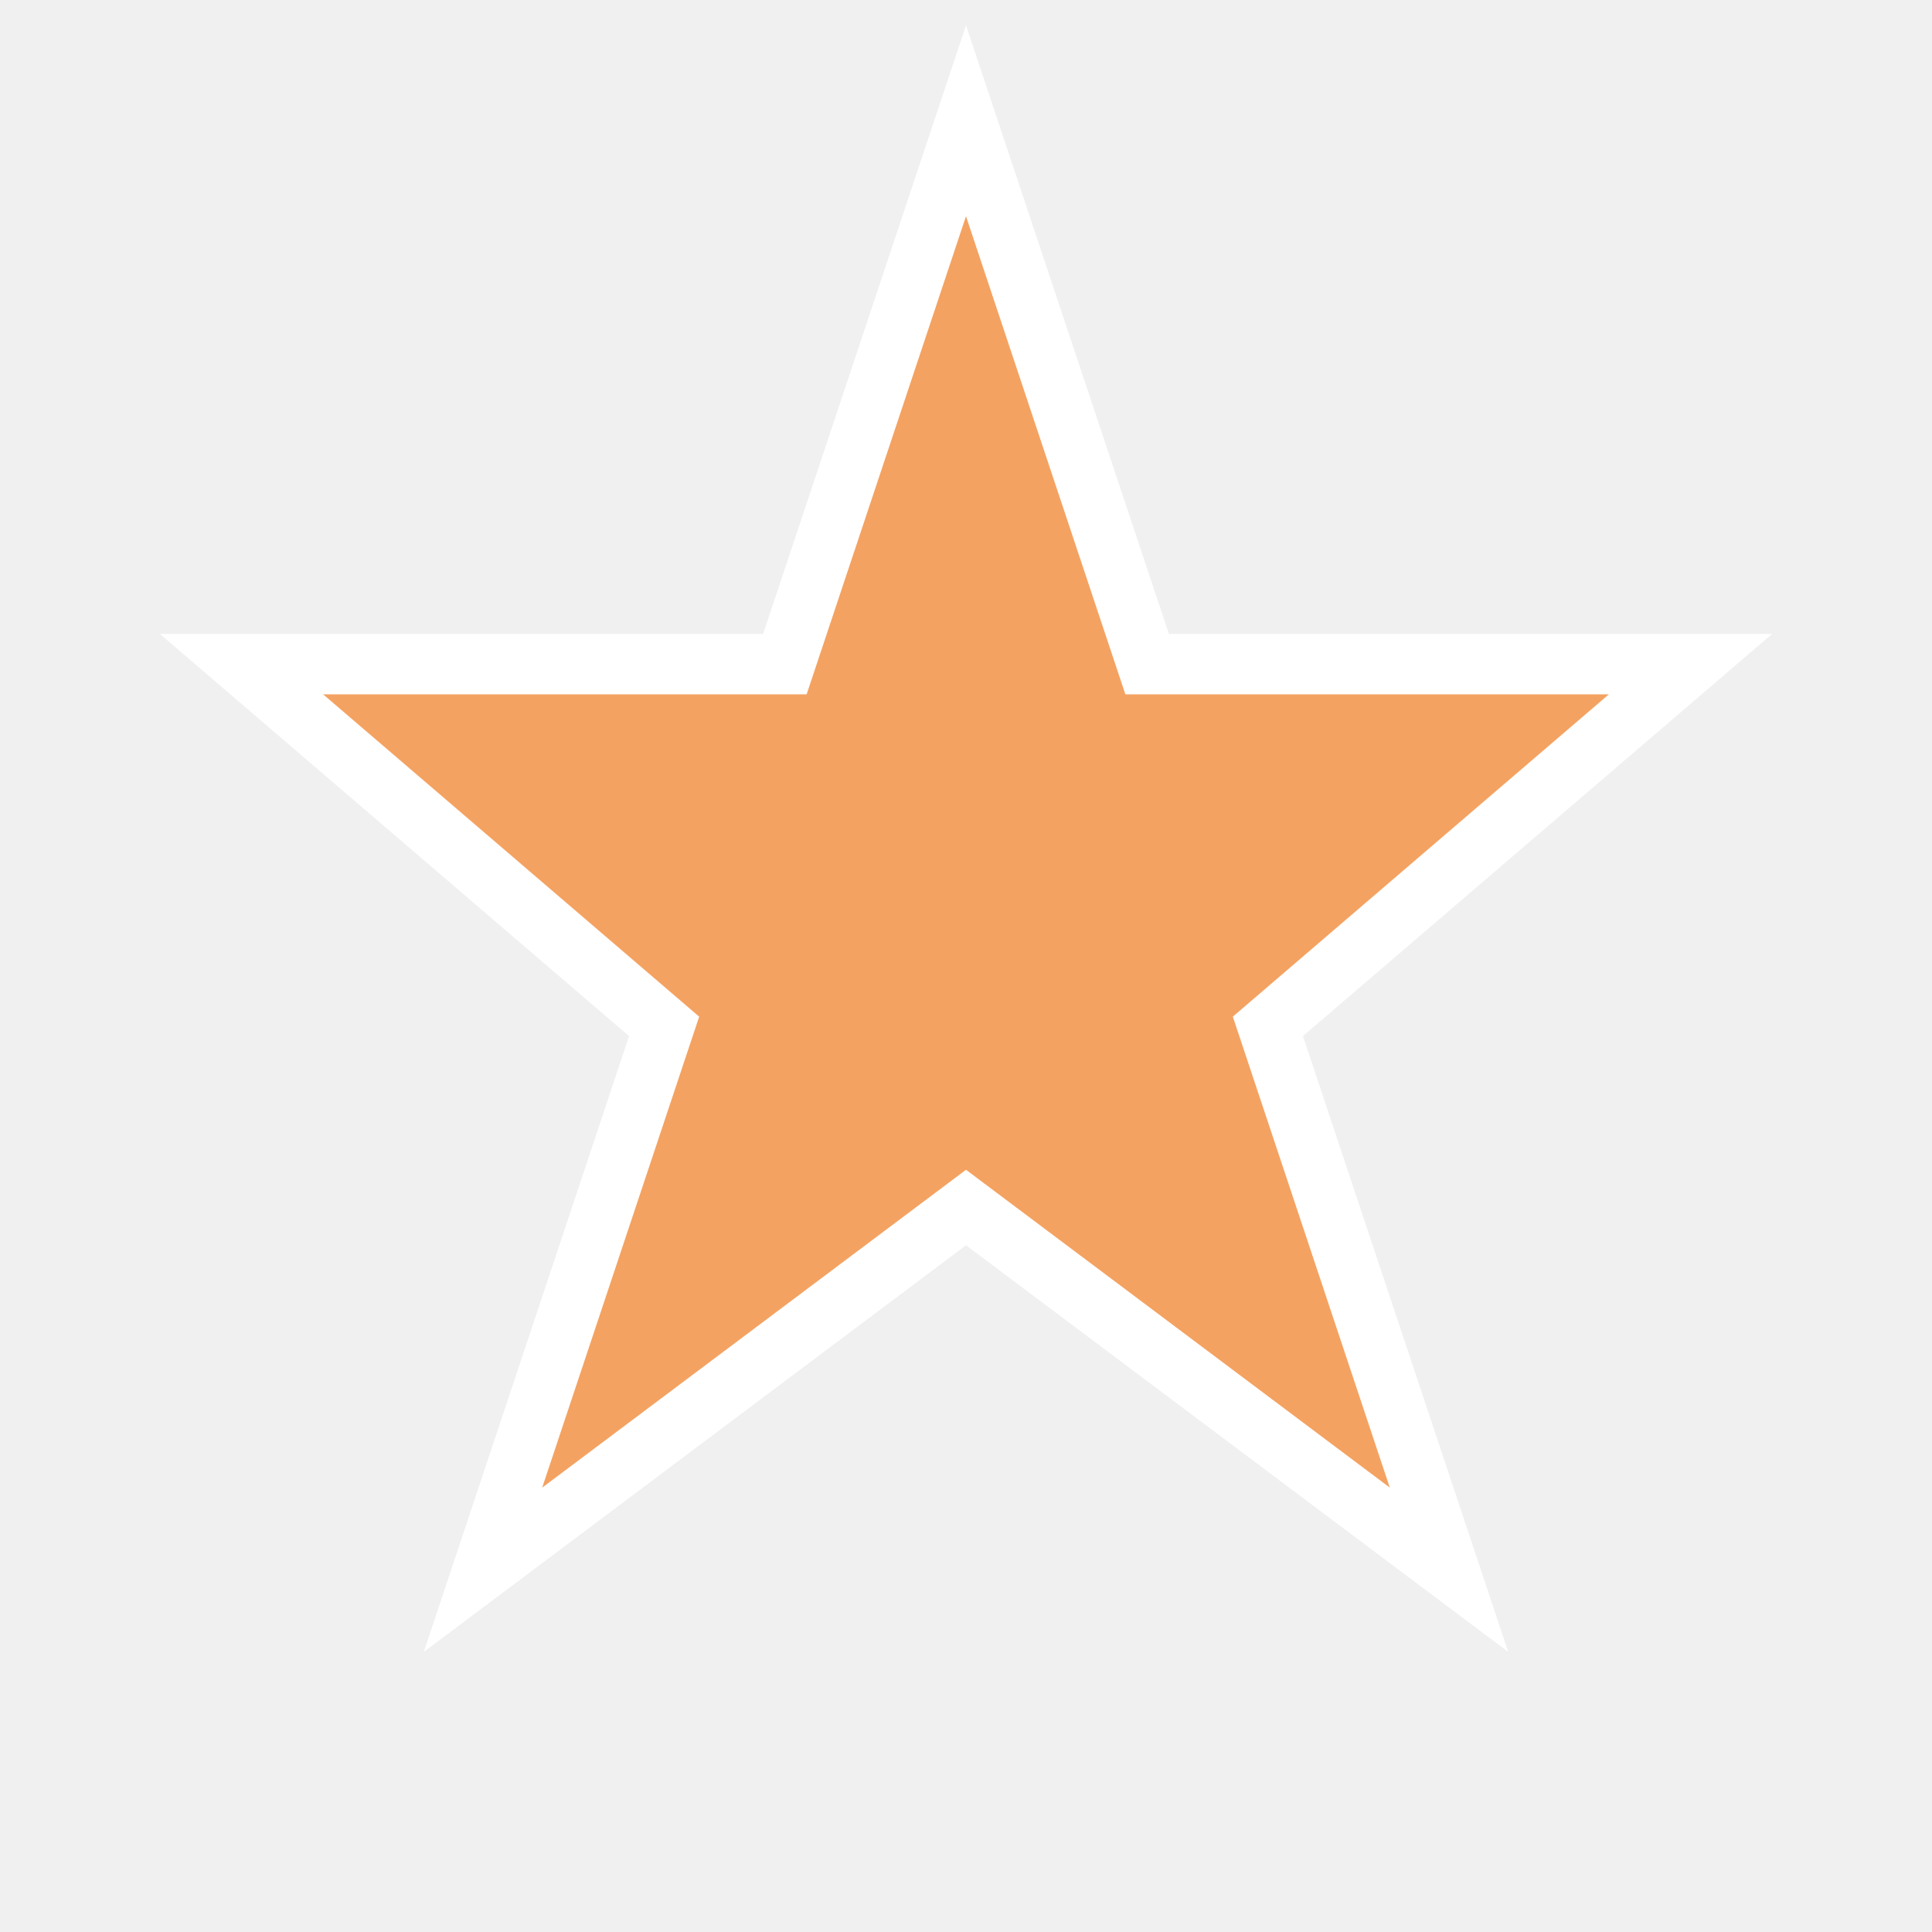
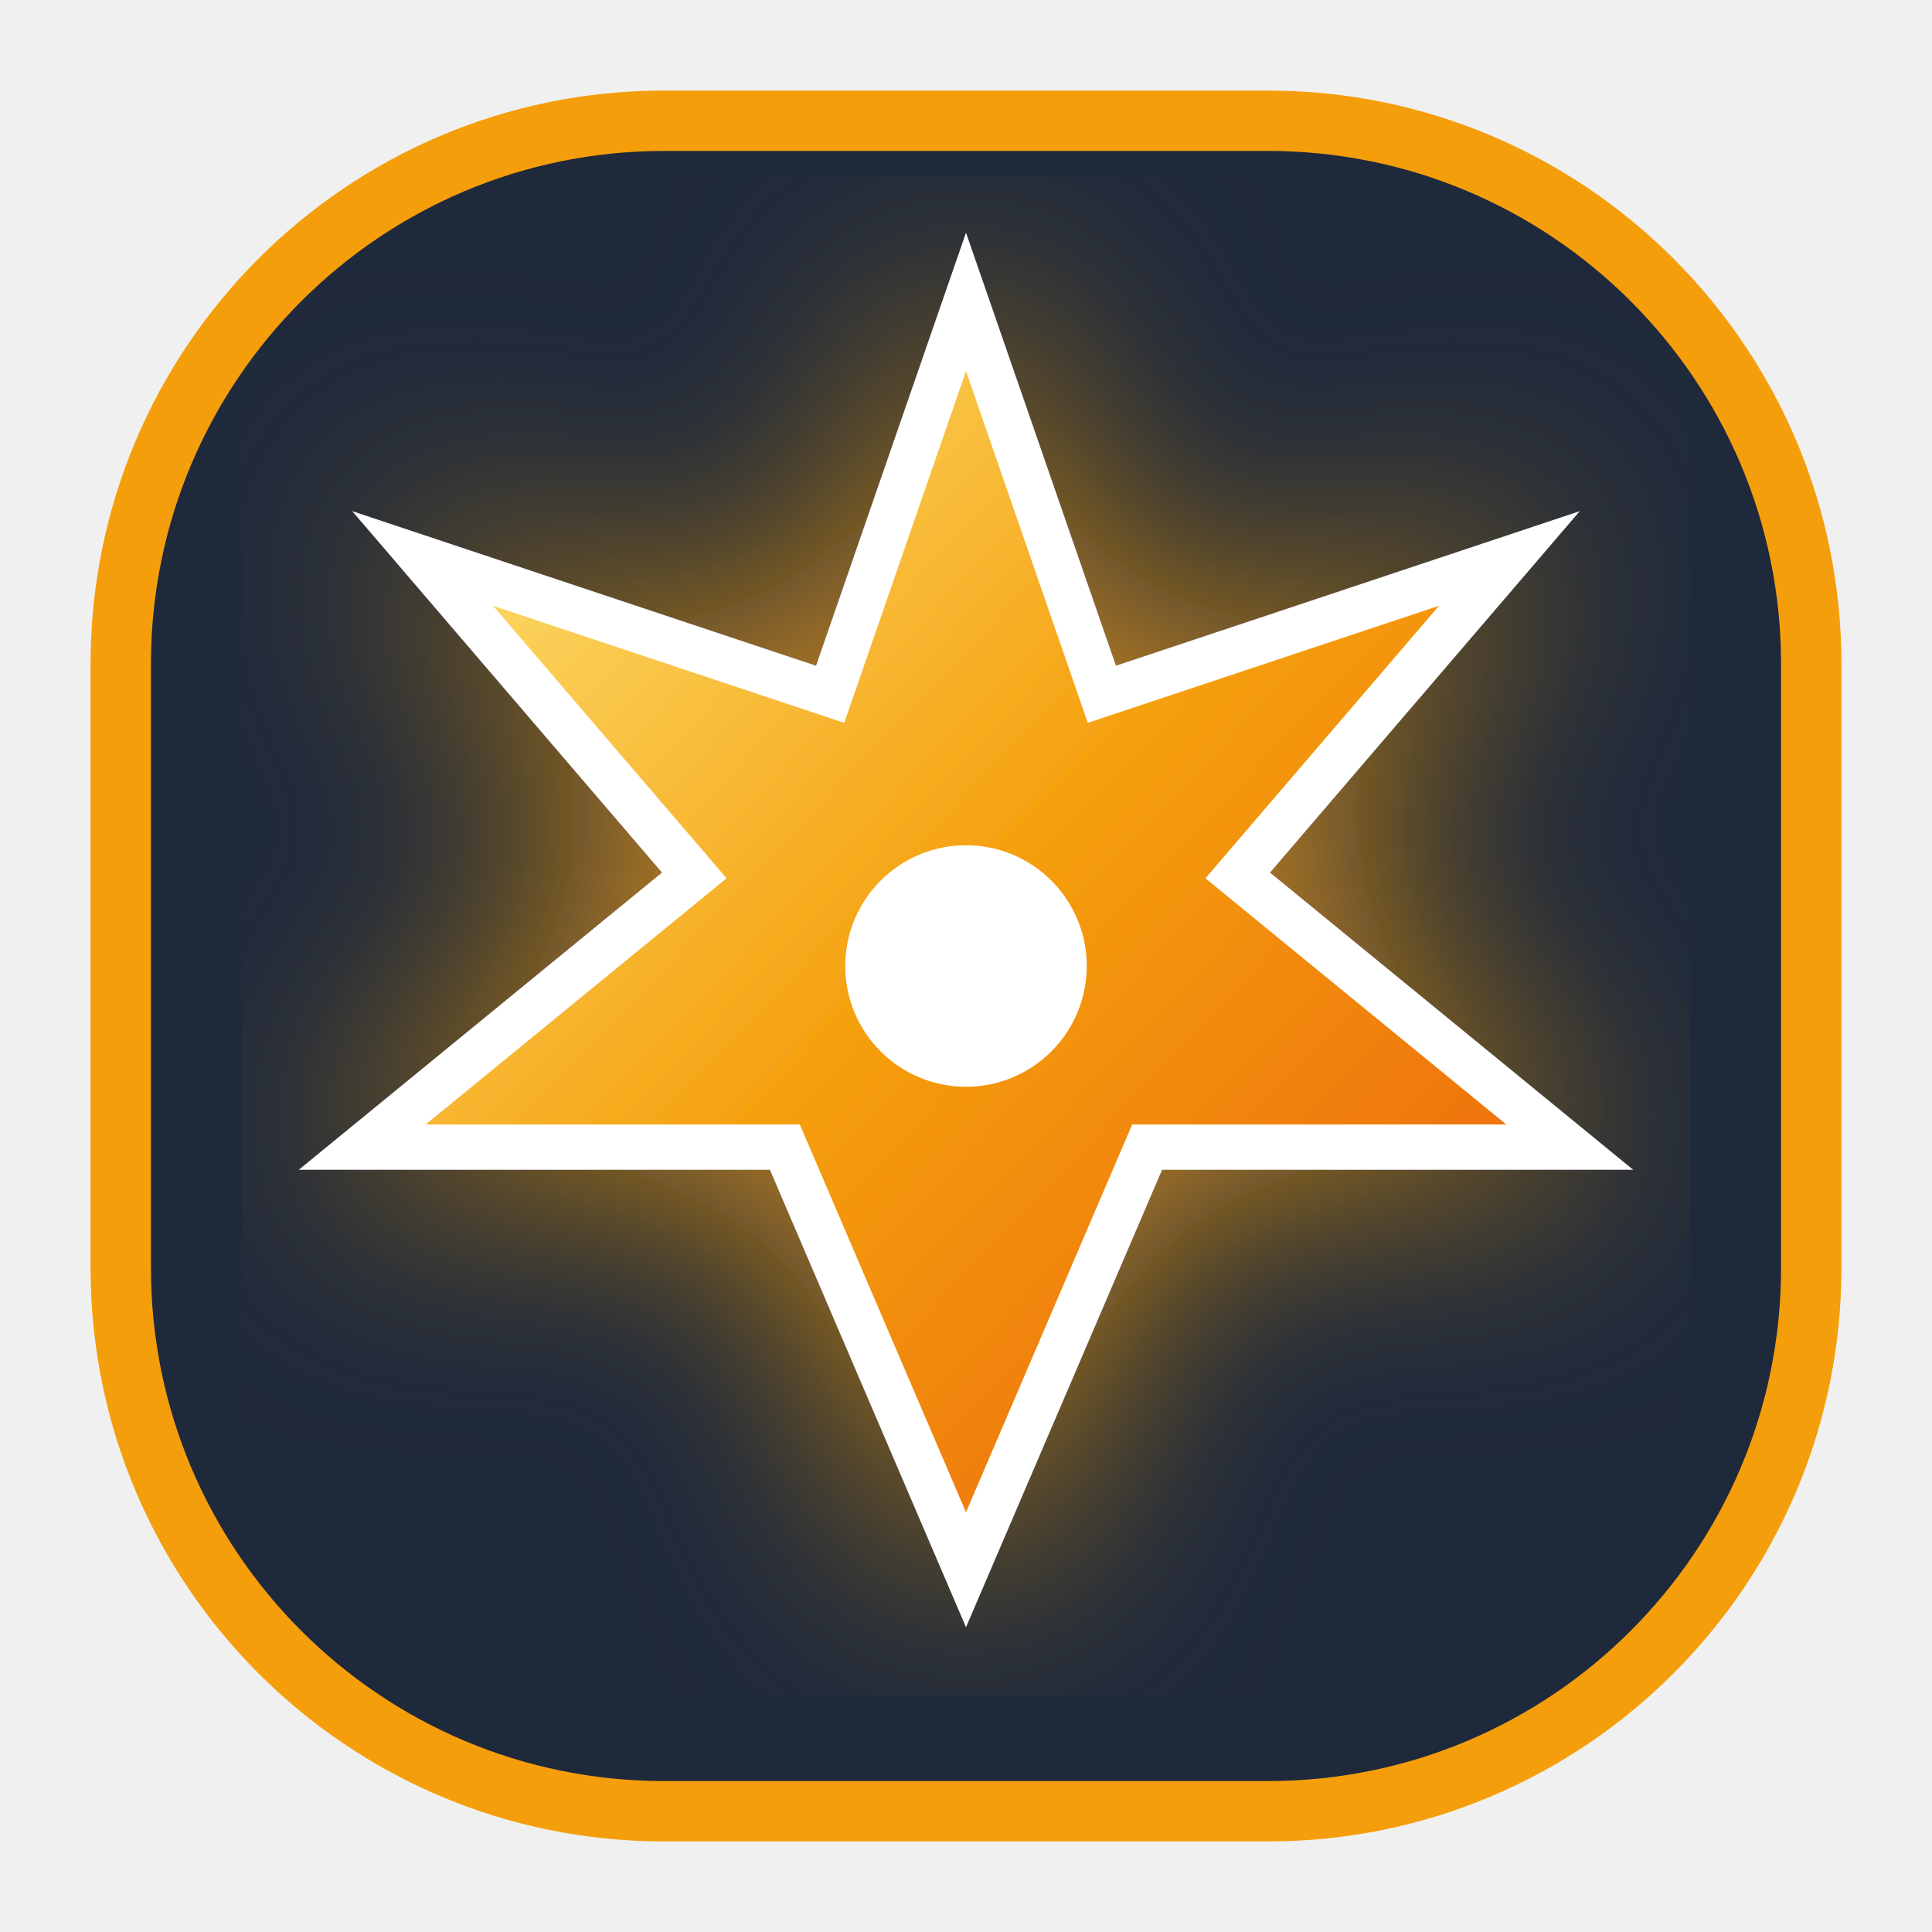
- <svg xmlns="http://www.w3.org/2000/svg" viewBox="0 0 64 64" fill="none">
-   <path d="M32 4 L38 22 L56 22 L42 34 L48 52 L32 40 L16 52 L22 34 L8 22 L26 22 Z" fill="#f4a261" stroke="#ffffff" stroke-width="2" />
+ <svg xmlns="http://www.w3.org/2000/svg" viewBox="0 0 64 64" width="64" height="64">
+   <defs>
+     <linearGradient id="ic-star-grad" x1="0" y1="0" x2="1" y2="1">
+       <stop offset="0%" stop-color="#fef08a" />
+       <stop offset="50%" stop-color="#f59e0b" />
+       <stop offset="100%" stop-color="#ea580c" />
+     </linearGradient>
+     <filter id="ic-star-glow">
+       <feDropShadow dx="0" dy="0" stdDeviation="4" flood-color="#f59e0b" flood-opacity="0.8" />
+     </filter>
+   </defs>
+   <rect x="4" y="4" width="56" height="56" rx="18" fill="#1e293b" stroke="#f59e0b" stroke-width="2" />
+   <polygon points="32,10 36.5,23 50,18.5 41,29 52,38 38,38 32,52 26,38 12,38 23,29 14,18.5 27.5,23" fill="url(#ic-star-grad)" stroke="#ffffff" stroke-width="1.5" filter="url(#ic-star-glow)" />
+   <circle cx="32" cy="32" r="4" fill="#ffffff" />
</svg>
